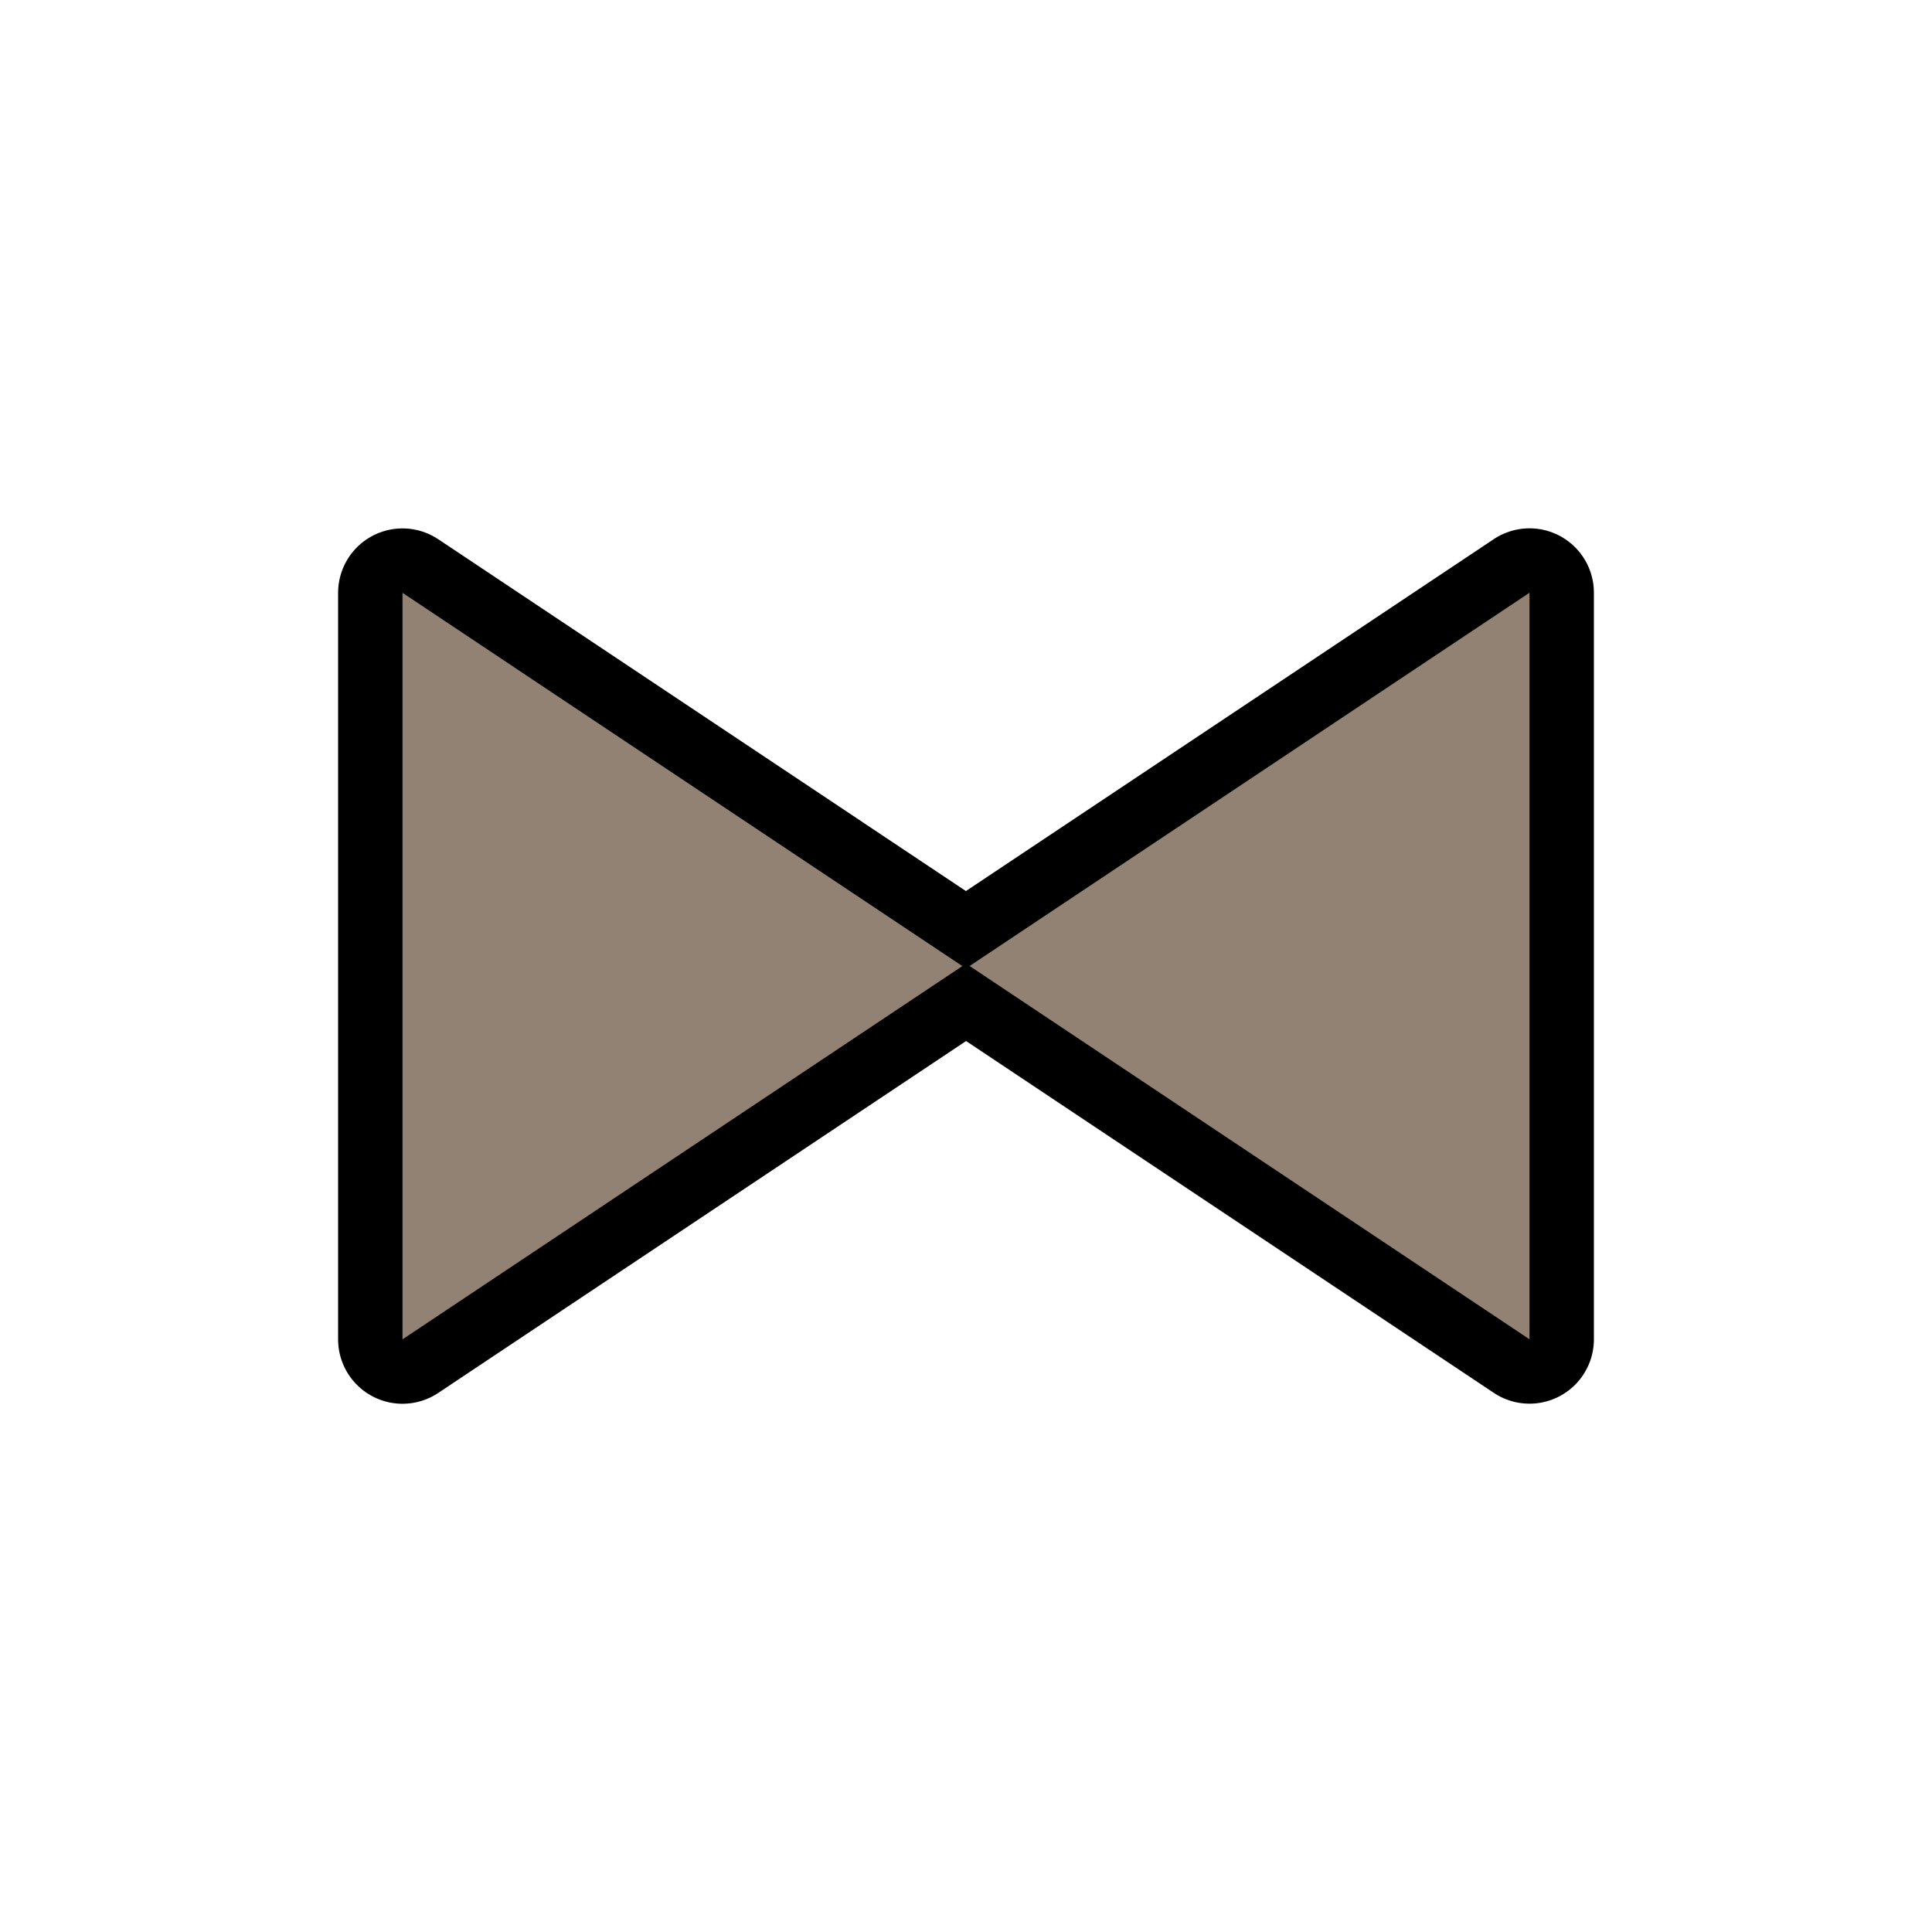
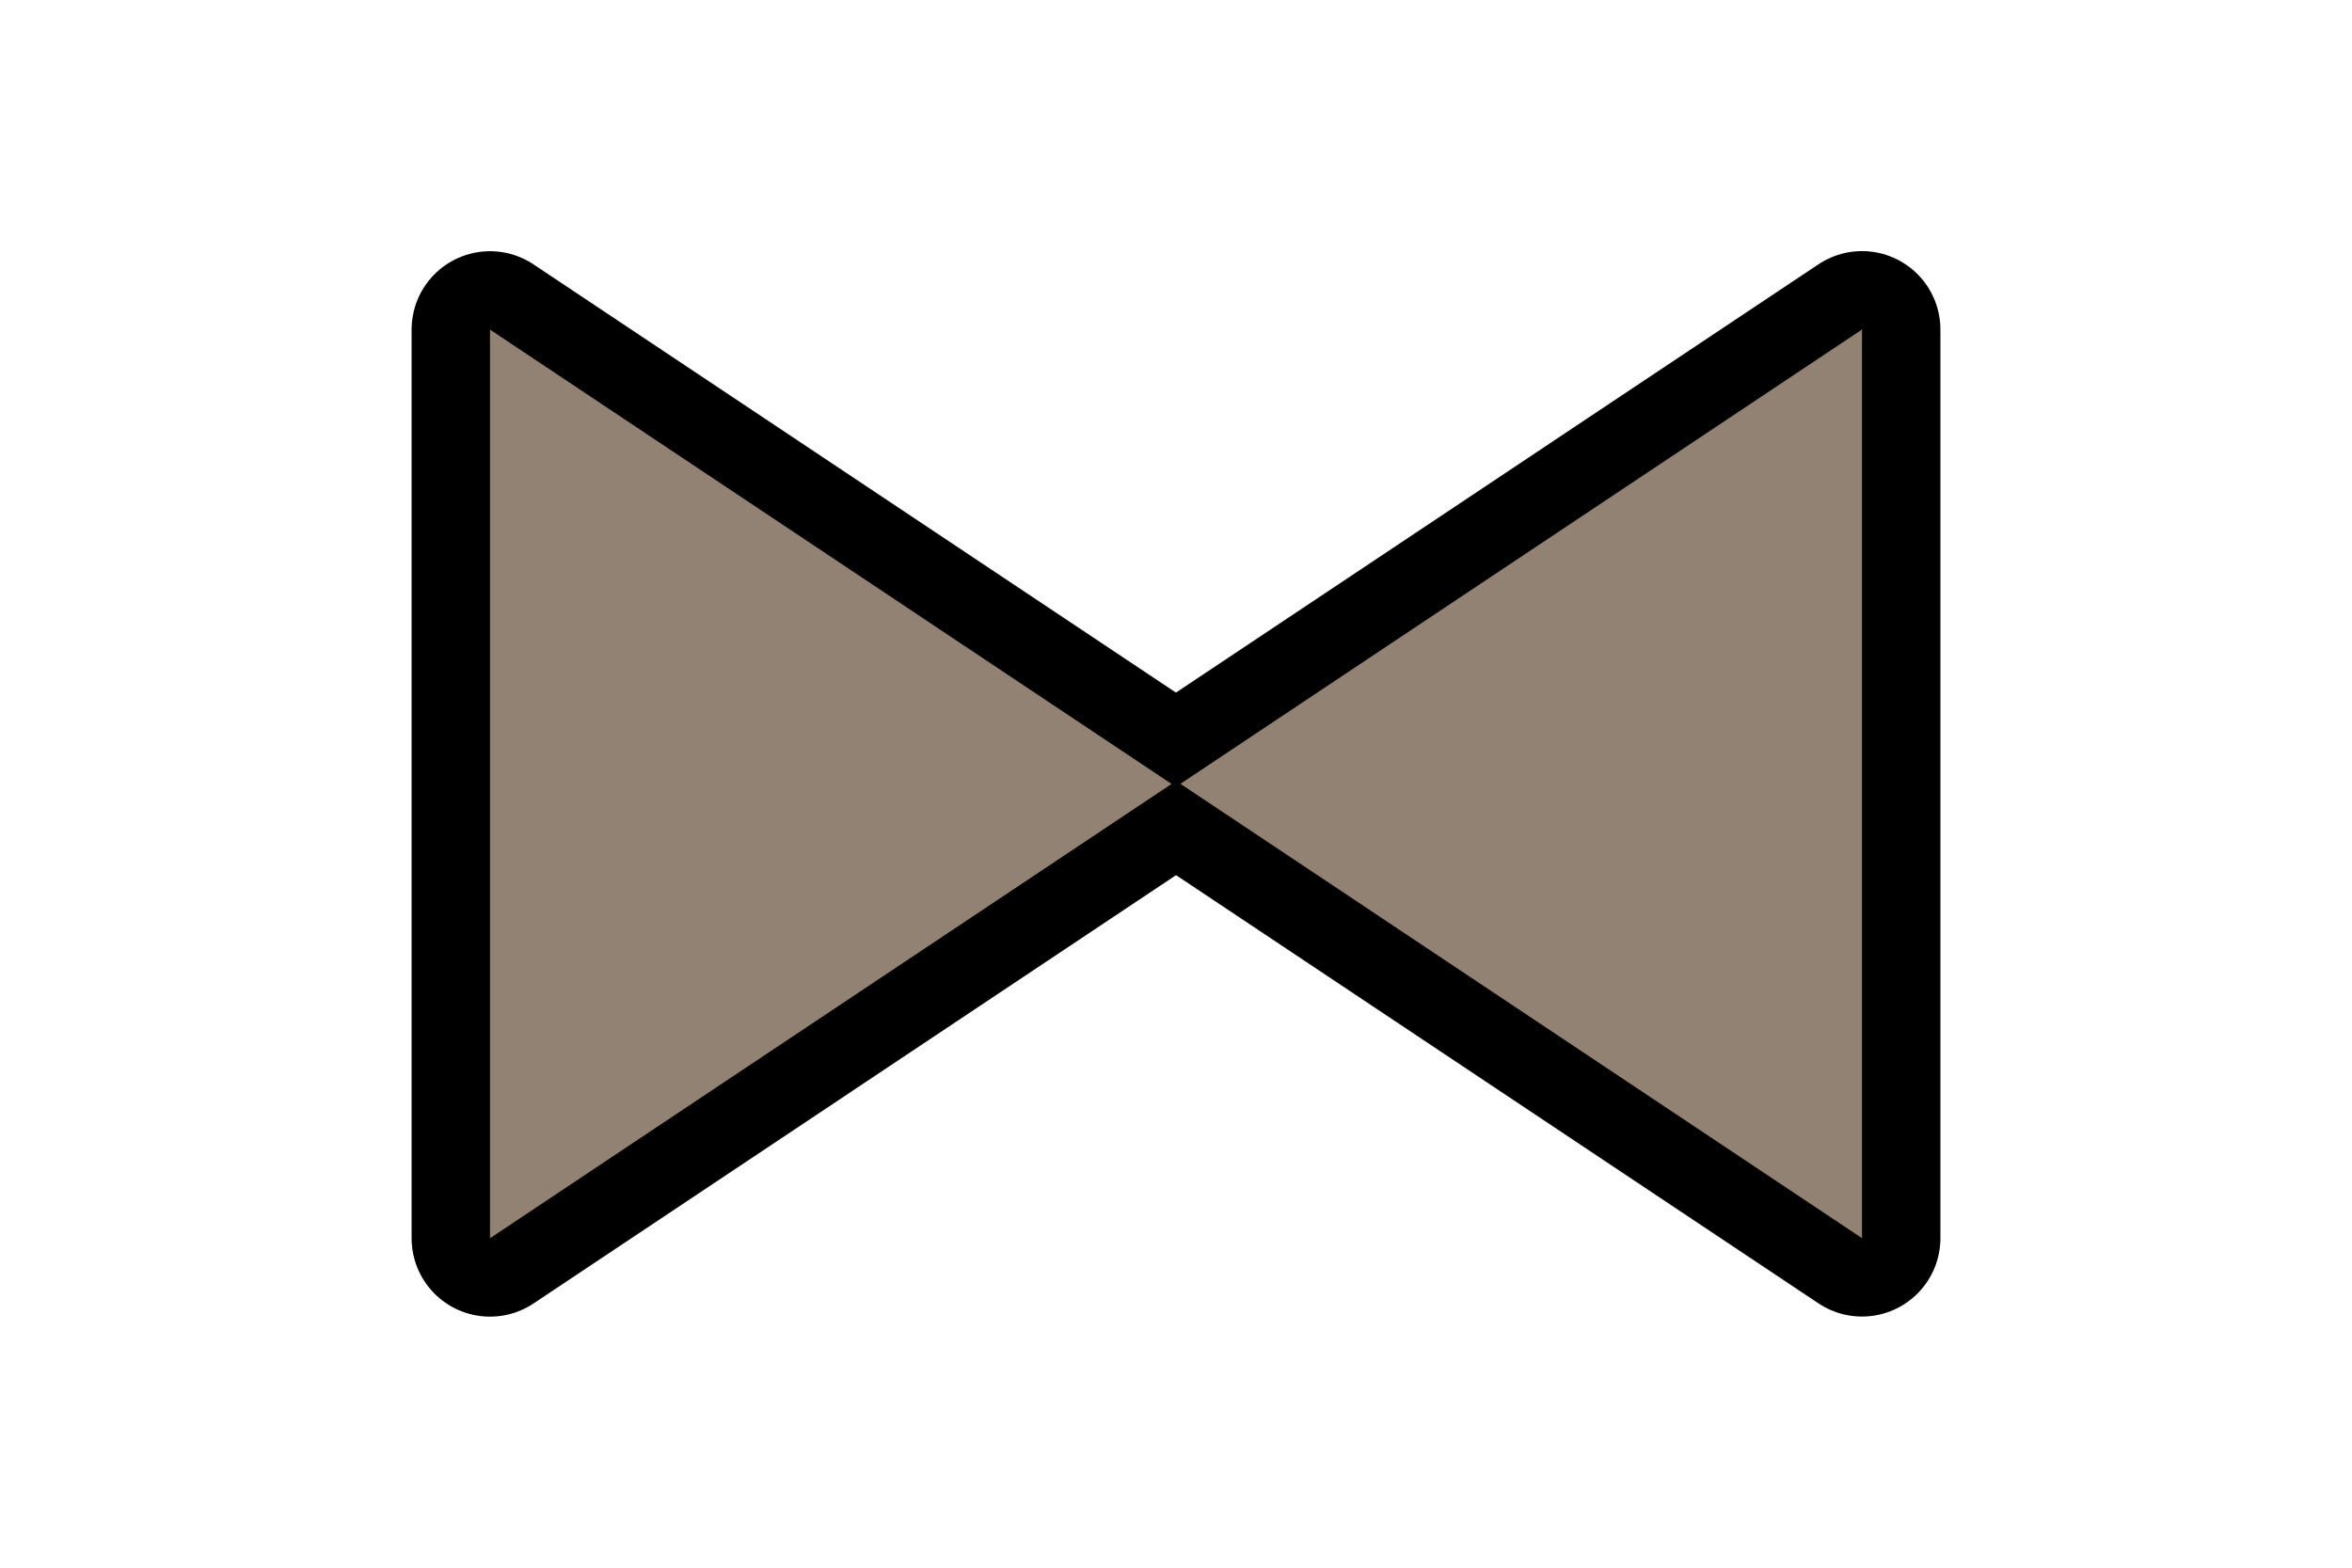
- <svg xmlns="http://www.w3.org/2000/svg" width="48" height="48" version="1.1" viewBox="0 0 24 24">
-   <g fill="none" stroke="#000001" stroke-linecap="round" stroke-linejoin="round" stroke-width="1.6">
+ <svg xmlns="http://www.w3.org/2000/svg" width="48" height="32" version="1.1" viewBox="0 0 24 16">
+   <g transform="translate(0,-4.00015)" fill="none" stroke="#000001" stroke-linecap="round" stroke-linejoin="round" stroke-width="1.6">
    <path d="m5 7.364 6.955 4.637-6.955 4.637z" />
    <path d="M 19,7.363 12.045,12 19,16.637 Z" />
  </g>
-   <g transform="translate(1 -.9997)" fill="none">
+   <g transform="translate(1,-4.99985)" fill="none">
    <path d="M 4,8.363 10.955,13 4,17.637 V 8.363" />
    <path d="M 18,8.363 11.045,13 18,17.637 V 8.363" />
  </g>
-   <g fill="#918273">
+   <g transform="translate(0,-4.00015)" fill="#918273">
    <path d="m5 7.364 6.955 4.637-6.955 4.637z" />
    <path d="M 19,7.363 12.045,12 19,16.637 Z" />
  </g>
</svg>
